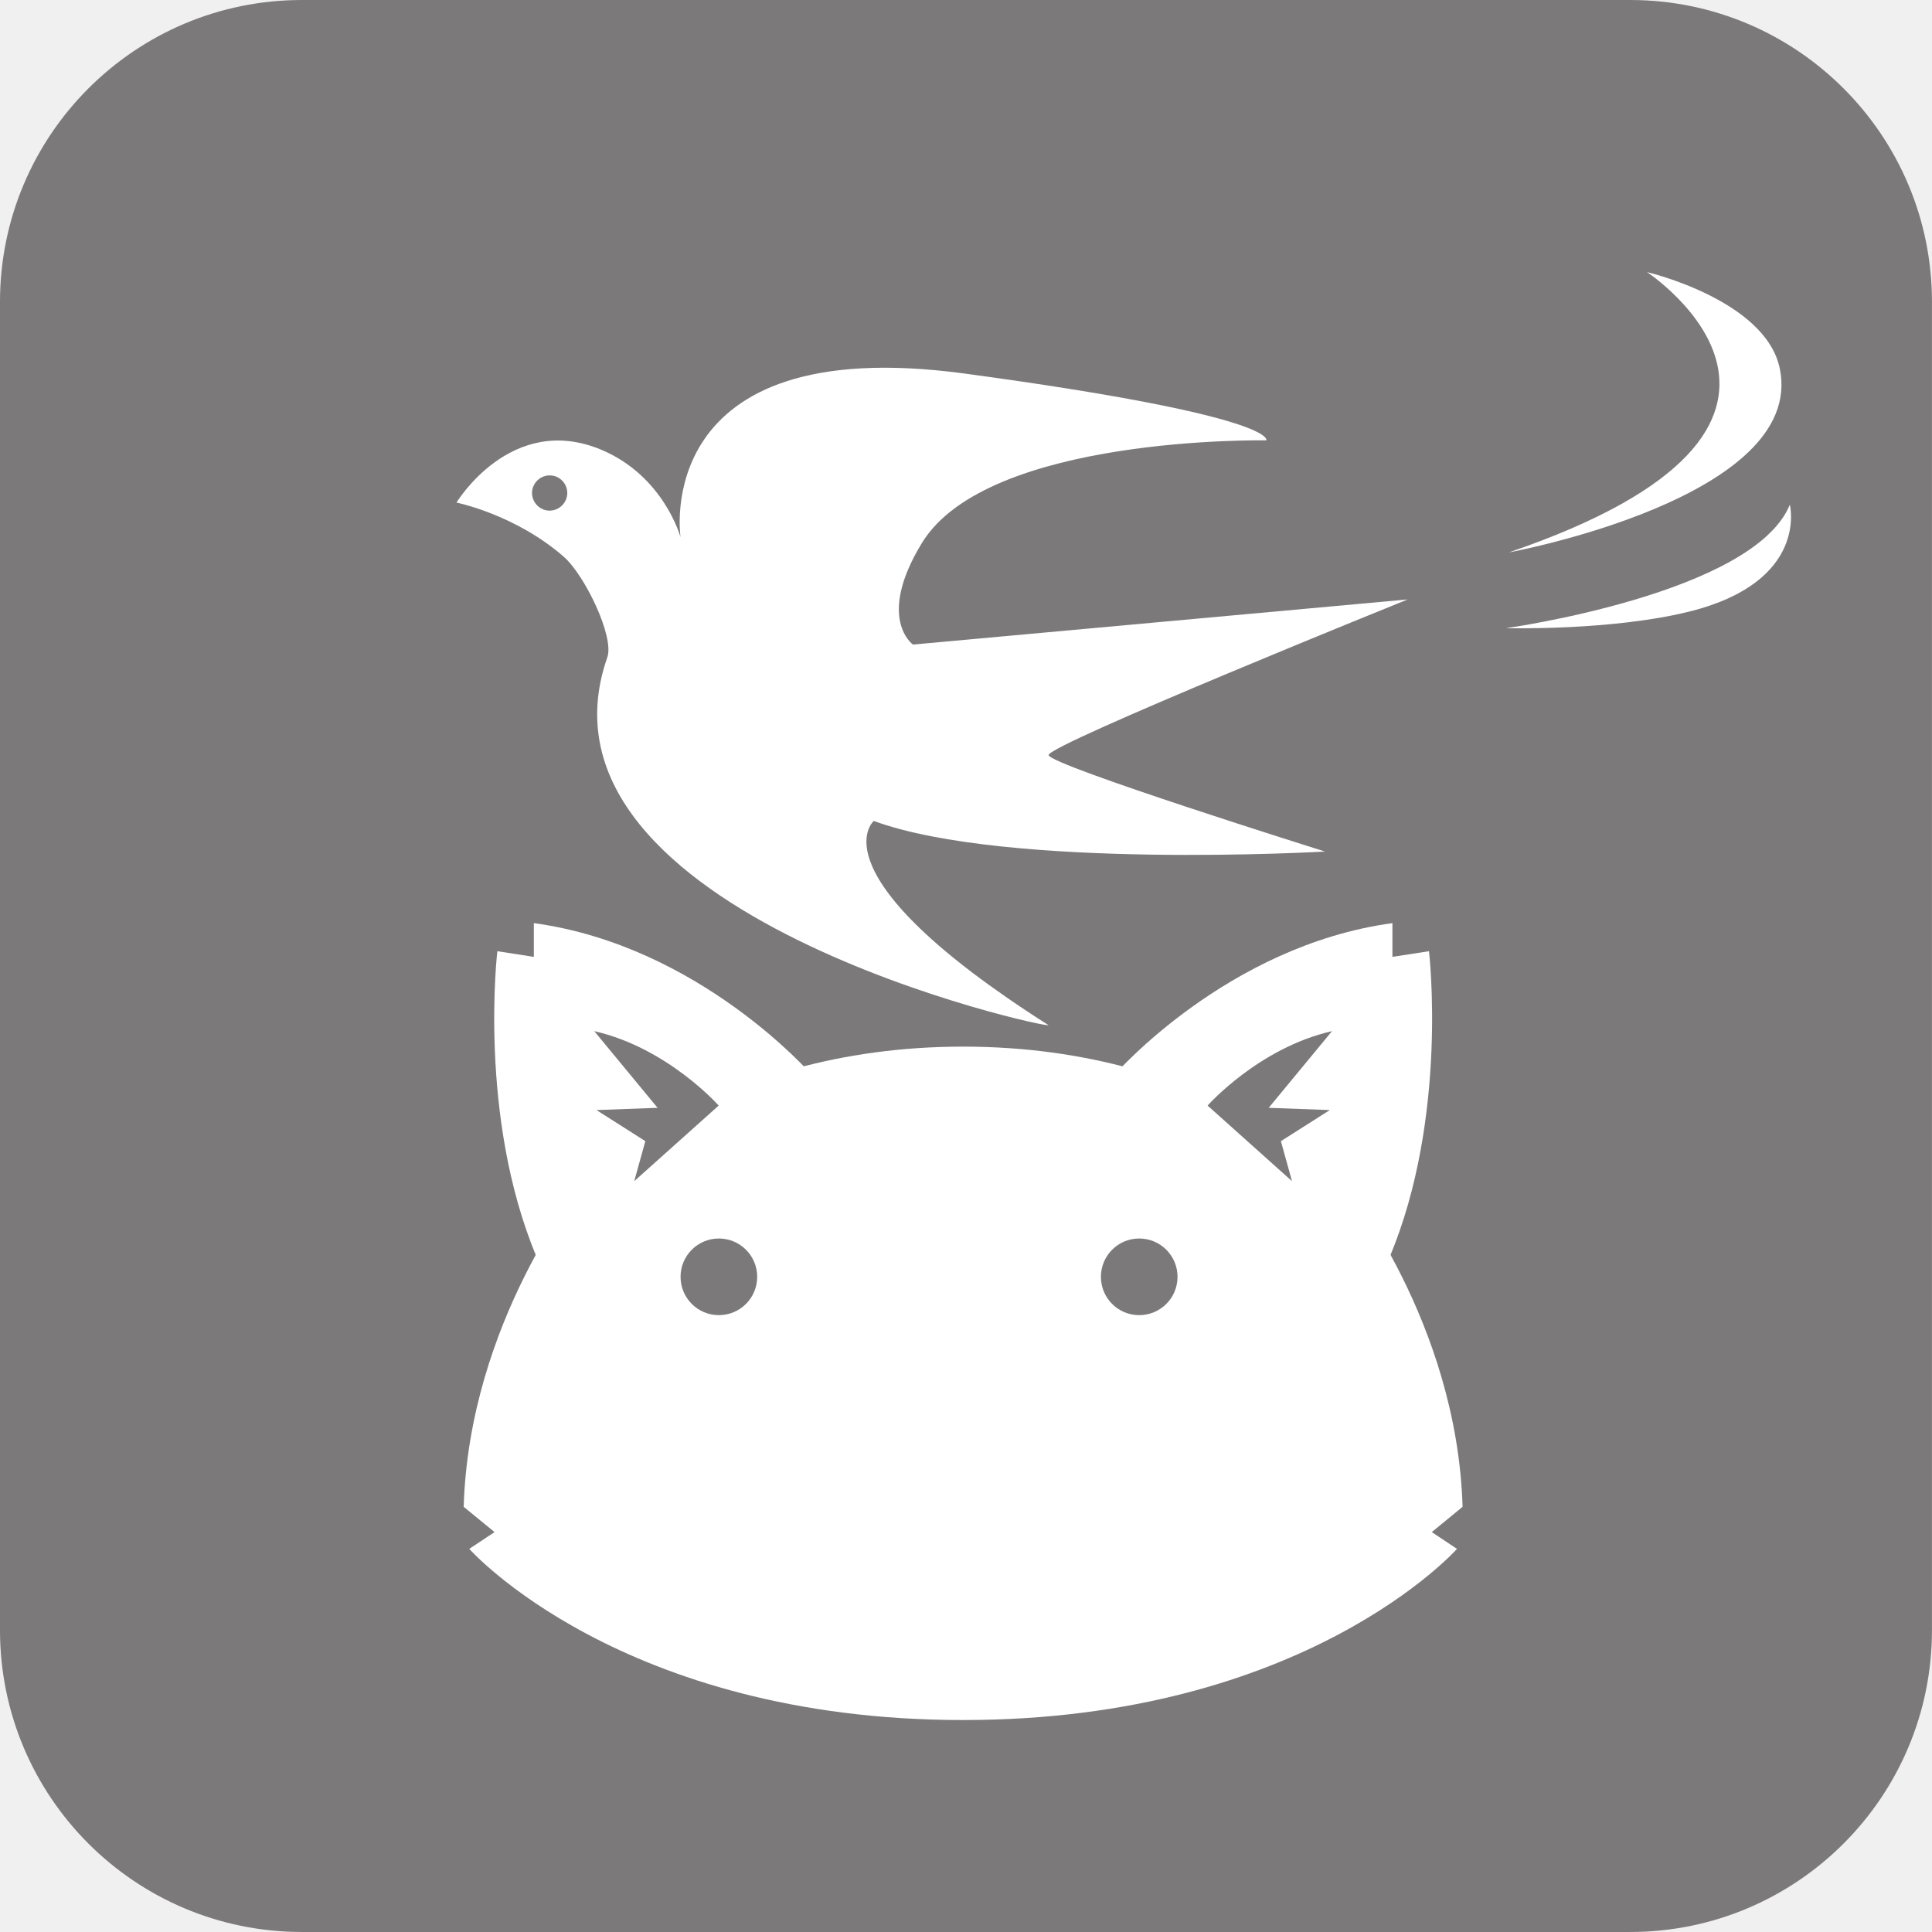
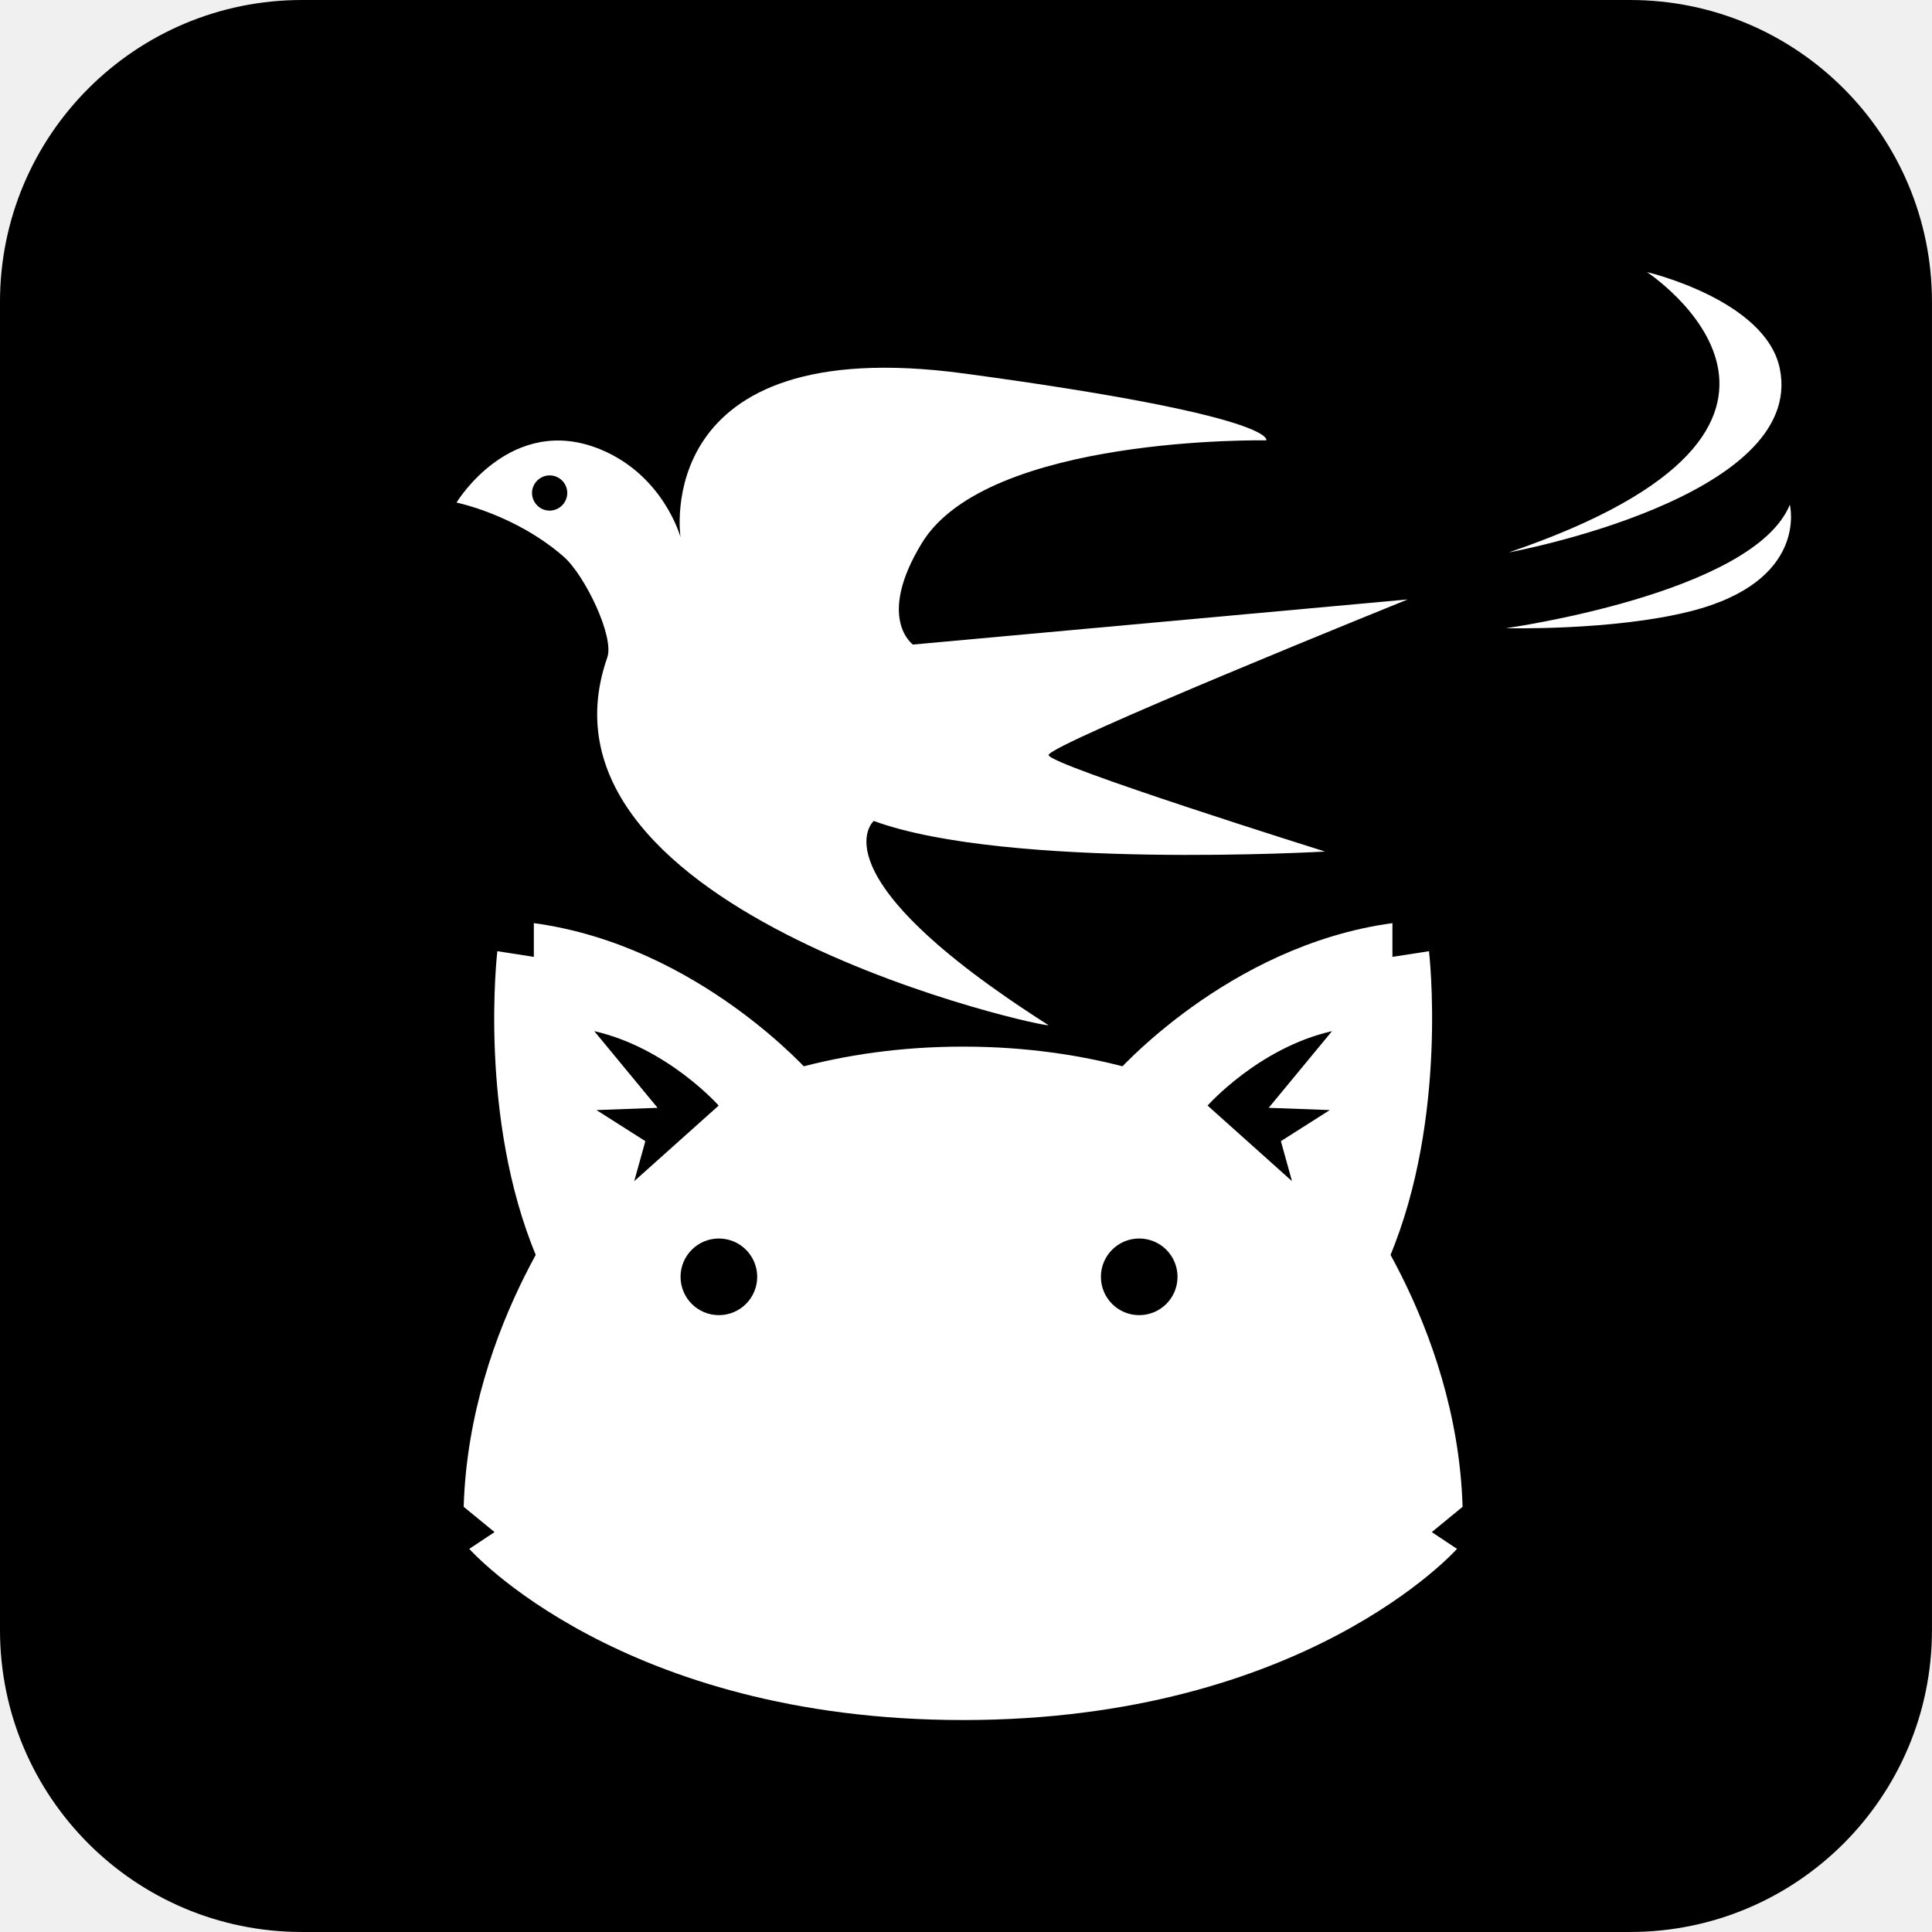
<svg xmlns="http://www.w3.org/2000/svg" width="20mm" height="20mm" viewBox="0 0 20 20" version="1.1" id="svg11858">
  <defs id="defs11852" />
  <g id="layer1" transform="translate(-82.22635,-101.7918)">
    <g transform="matrix(0.3527778,0,0,-0.3527778,102.226,118.6663)" id="g2736">
-       <path id="path2738" style="fill:#7b7979;fill-opacity:1;fill-rule:nonzero;stroke:none" d="m 0,0 c 0,-4.894 -3.965,-8.859 -8.857,-8.859 h -38.977 c -4.892,0 -8.858,3.965 -8.858,8.859 v 38.976 c 0,4.89 3.966,8.857 8.858,8.857 H -8.857 C -3.965,47.833 0,43.866 0,38.976 Z" />
+       <path id="path2738" style="fill:#000000;fill-opacity:1;fill-rule:nonzero;stroke:none" d="m 0,0 c 0,-4.894 -3.965,-8.859 -8.857,-8.859 h -38.977 c -4.892,0 -8.858,3.965 -8.858,8.859 v 38.976 c 0,4.89 3.966,8.857 8.858,8.857 H -8.857 C -3.965,47.833 0,43.866 0,38.976 Z" />
    </g>
    <g transform="matrix(0.3527778,0,0,-0.3527778,93.76557,112.9164)" id="g2740">
      <path id="path2742" style="fill:#ffffff;fill-opacity:1;fill-rule:nonzero;stroke:none" d="m 0,0 c 0,0 3.293,3.786 8.15,4.446 v -0.99 l 1.073,0.166 c 0,0 0.574,-4.858 -1.155,-8.975" />
    </g>
    <g transform="matrix(0.3527778,0,0,-0.3527778,90.62779,112.9164)" id="g2744">
      <path id="path2746" style="fill:#ffffff;fill-opacity:1;fill-rule:nonzero;stroke:none" d="m 0,0 c 0,0 -3.292,3.786 -8.15,4.446 v -0.99 l -1.071,0.166 c 0,0 -0.576,-4.858 1.153,-8.975" />
    </g>
    <g transform="matrix(0.3527778,0,0,-0.3527778,92.19666,119.5976)" id="g2748">
      <path id="path2750" style="fill:#ffffff;fill-opacity:1;fill-rule:nonzero;stroke:none" d="m 0,0 c -10.046,0 -14.492,5.023 -14.492,5.023 l 0.742,0.492 -0.906,0.742 c 0.164,5.435 3.458,9.47 3.458,9.47 0,0 3.788,4.034 11.198,4.034 7.41,0 11.199,-4.034 11.199,-4.034 0,0 3.293,-4.035 3.457,-9.47 L 13.752,5.515 14.492,5.023 C 14.492,5.023 10.045,0 0,0" />
    </g>
-     <g transform="matrix(0.3527778,0,0,-0.3527778,90.06486,115.0093)" id="g2752">
-       <path id="path2754" style="fill:#7b7979;fill-opacity:1;fill-rule:nonzero;stroke:none" d="m 0,0 c 0,-0.622 -0.504,-1.125 -1.125,-1.125 -0.621,0 -1.124,0.503 -1.124,1.125 0,0.62 0.503,1.124 1.124,1.124 C -0.504,1.124 0,0.62 0,0" />
+     <g transform="matrix(0.3527778,0,0,-0.3527778,90.06486,115.0093)" id="g2752" style="fill:#000000">
+       <path id="path2754" style="fill:#000000;fill-opacity:1;fill-rule:nonzero;stroke:none" d="m 0,0 c 0,-0.622 -0.504,-1.125 -1.125,-1.125 -0.621,0 -1.124,0.503 -1.124,1.125 0,0.62 0.503,1.124 1.124,1.124 C -0.504,1.124 0,0.62 0,0" />
    </g>
-     <g transform="matrix(0.3527778,0,0,-0.3527778,94.41599,115.0093)" id="g2756">
-       <path id="path2758" style="fill:#7b7979;fill-opacity:1;fill-rule:nonzero;stroke:none" d="m 0,0 c 0,-0.622 -0.502,-1.125 -1.125,-1.125 -0.621,0 -1.123,0.503 -1.123,1.125 0,0.62 0.502,1.124 1.123,1.124 C -0.502,1.124 0,0.62 0,0" />
+     <g transform="matrix(0.3527778,0,0,-0.3527778,94.41599,115.0093)" id="g2756" style="fill:#000000">
+       <path id="path2758" style="fill:#000000;fill-opacity:1;fill-rule:nonzero;stroke:none" d="m 0,0 c 0,-0.622 -0.502,-1.125 -1.125,-1.125 -0.621,0 -1.123,0.503 -1.123,1.125 0,0.62 0.502,1.124 1.123,1.124 C -0.502,1.124 0,0.62 0,0" />
    </g>
-     <g transform="matrix(0.3527778,0,0,-0.3527778,95.60111,114.0191)" id="g2760">
-       <path id="path2762" style="fill:#7b7979;fill-opacity:1;fill-rule:nonzero;stroke:none" d="m 0,0 -2.477,2.218 c 0,0 1.5,1.695 3.651,2.184 L -0.684,2.152 1.109,2.086 -0.326,1.174 Z" />
+     <g transform="matrix(0.3527778,0,0,-0.3527778,95.60111,114.0191)" id="g2760" style="fill:#000000">
+       <path id="path2762" style="fill:#000000;fill-opacity:1;fill-rule:nonzero;stroke:none" d="m 0,0 -2.477,2.218 c 0,0 1.5,1.695 3.651,2.184 L -0.684,2.152 1.109,2.086 -0.326,1.174 Z" />
    </g>
-     <g transform="matrix(0.3527778,0,0,-0.3527778,88.7919,114.0191)" id="g2764">
-       <path id="path2766" style="fill:#7b7979;fill-opacity:1;fill-rule:nonzero;stroke:none" d="m 0,0 2.478,2.218 c 0,0 -1.5,1.695 -3.651,2.184 L 0.685,2.152 -1.108,2.086 0.326,1.174 Z" />
+     <g transform="matrix(0.3527778,0,0,-0.3527778,88.7919,114.0191)" id="g2764" style="fill:#000000">
+       <path id="path2766" style="fill:#000000;fill-opacity:1;fill-rule:nonzero;stroke:none" d="m 0,0 2.478,2.218 c 0,0 -1.5,1.695 -3.651,2.184 L 0.685,2.152 -1.108,2.086 0.326,1.174 Z" />
    </g>
    <g transform="matrix(0.3527778,0,0,-0.3527778,99.27564,104.6083)" id="g2768">
      <path id="path2770" style="fill:#ffffff;fill-opacity:1;fill-rule:nonzero;stroke:none" d="m 0,0 c 0,0 6.858,-4.505 -4.056,-8.227 0,0 8.725,1.599 7.955,5.39 C 3.489,-0.817 0,0 0,0" />
    </g>
    <g transform="matrix(0.3527778,0,0,-0.3527778,97.81564,108.2949)" id="g2772">
      <path id="path2774" style="fill:#ffffff;fill-opacity:1;fill-rule:nonzero;stroke:none" d="m 0,0 c 0,0 7.266,1.012 8.331,3.624 0,0 0.574,-2.256 -2.942,-3.134 C 3.111,-0.079 0,0 0,0" />
    </g>
    <g transform="matrix(0.3527778,0,0,-0.3527778,88.06186,107.5548)" id="g2776">
      <path id="path2778" style="fill:#ffffff;fill-opacity:1;fill-rule:nonzero;stroke:none" d="m 0,0 c -1.424,1.244 -3.146,1.588 -3.146,1.588 0,0 1.595,2.648 4.232,1.558 C 2.942,2.375 3.428,0.57 3.428,0.57 c 0,0 -0.924,6.057 8.333,4.805 9.26,-1.252 8.856,-1.961 8.856,-1.961 0,0 -8.175,0.155 -10.107,-3.013 -1.348,-2.21 -0.262,-2.979 -0.262,-2.979 l 14.518,1.324 c 0,0 -10.569,-4.268 -10.537,-4.568 0.034,-0.297 8.111,-2.83 8.111,-2.83 0,0 -9.322,-0.538 -13.242,0.898 0,0 -1.821,-1.57 5.121,-5.988 0.285,-0.177 -15.584,3.232 -12.94,10.787 C 1.493,-2.35 0.616,-0.537 0,0" />
    </g>
-     <g transform="matrix(0.3527778,0,0,-0.3527778,88.08737,106.9579)" id="g2780">
-       <path id="path2782" style="fill:#7b7979;fill-opacity:1;fill-rule:nonzero;stroke:none" d="m 0,0 c -0.101,-0.268 -0.395,-0.405 -0.662,-0.309 -0.268,0.101 -0.407,0.396 -0.309,0.664 0.102,0.267 0.395,0.406 0.666,0.307 C -0.039,0.562 0.099,0.269 0,0" />
+     <g transform="matrix(0.3527778,0,0,-0.3527778,88.08737,106.9579)" id="g2780" style="fill:#000000">
+       <path id="path2782" style="fill:#000000;fill-opacity:1;fill-rule:nonzero;stroke:none" d="m 0,0 c -0.101,-0.268 -0.395,-0.405 -0.662,-0.309 -0.268,0.101 -0.407,0.396 -0.309,0.664 0.102,0.267 0.395,0.406 0.666,0.307 C -0.039,0.562 0.099,0.269 0,0" />
    </g>
  </g>
</svg>
